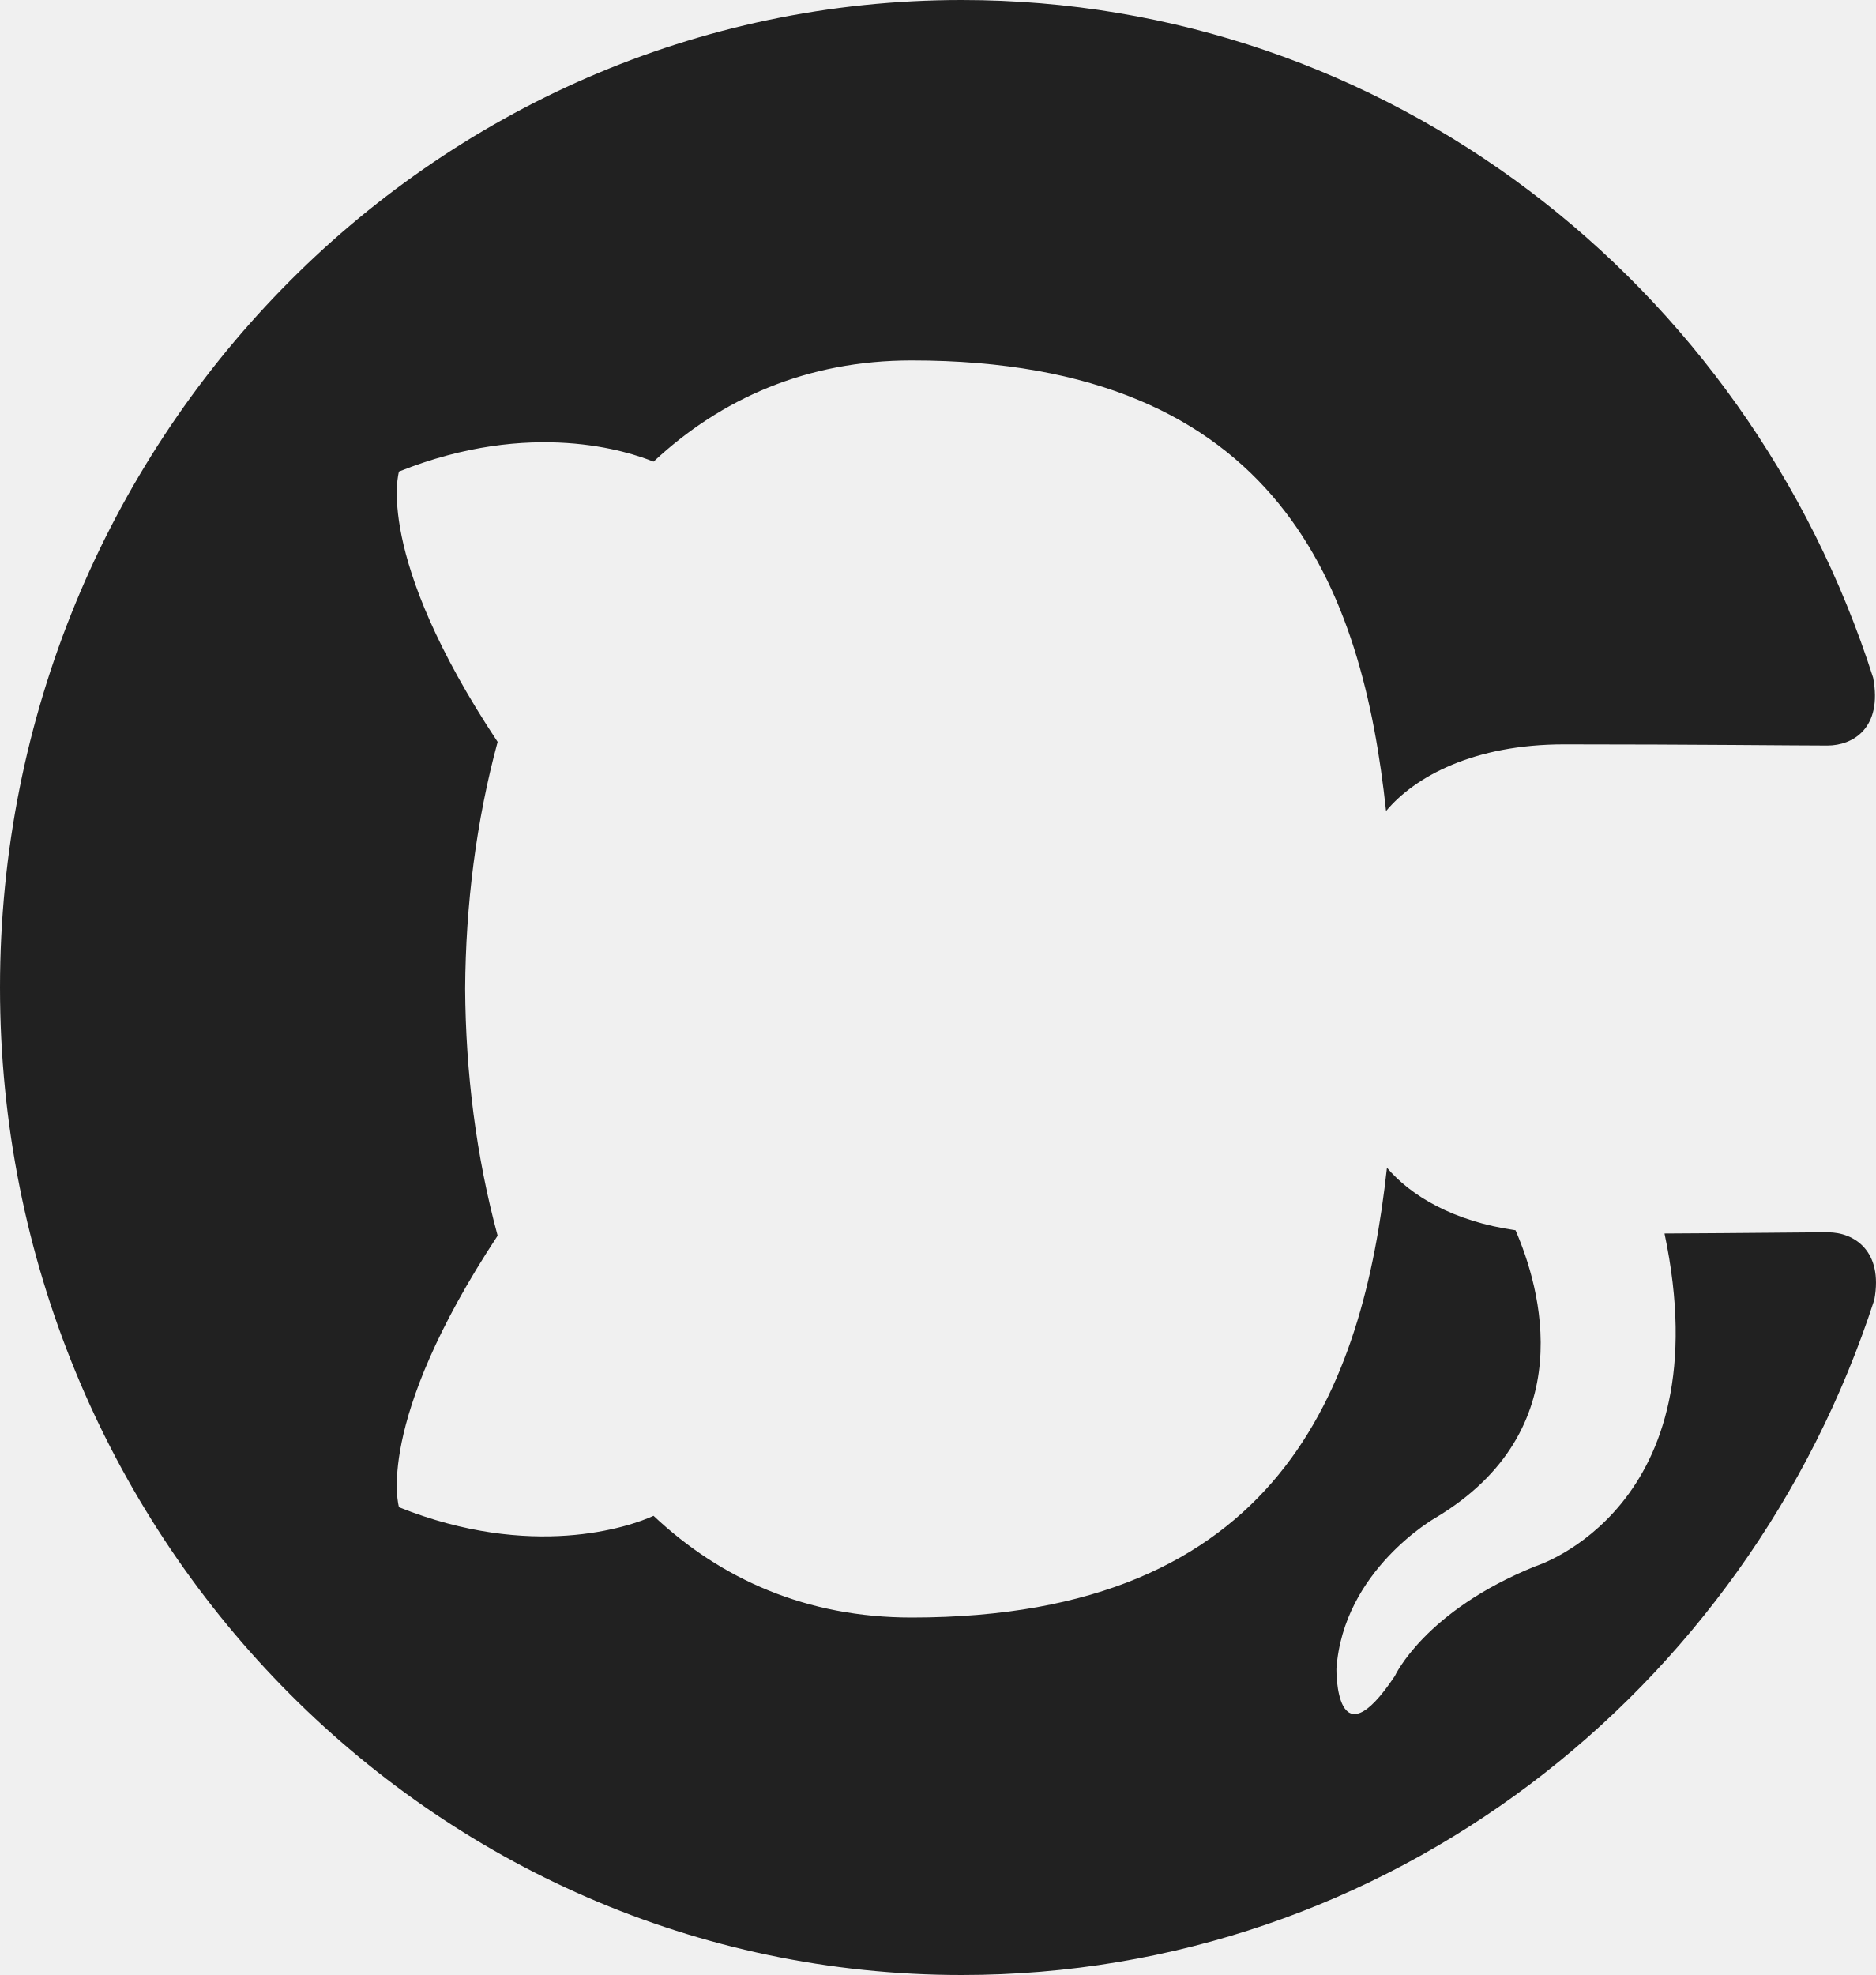
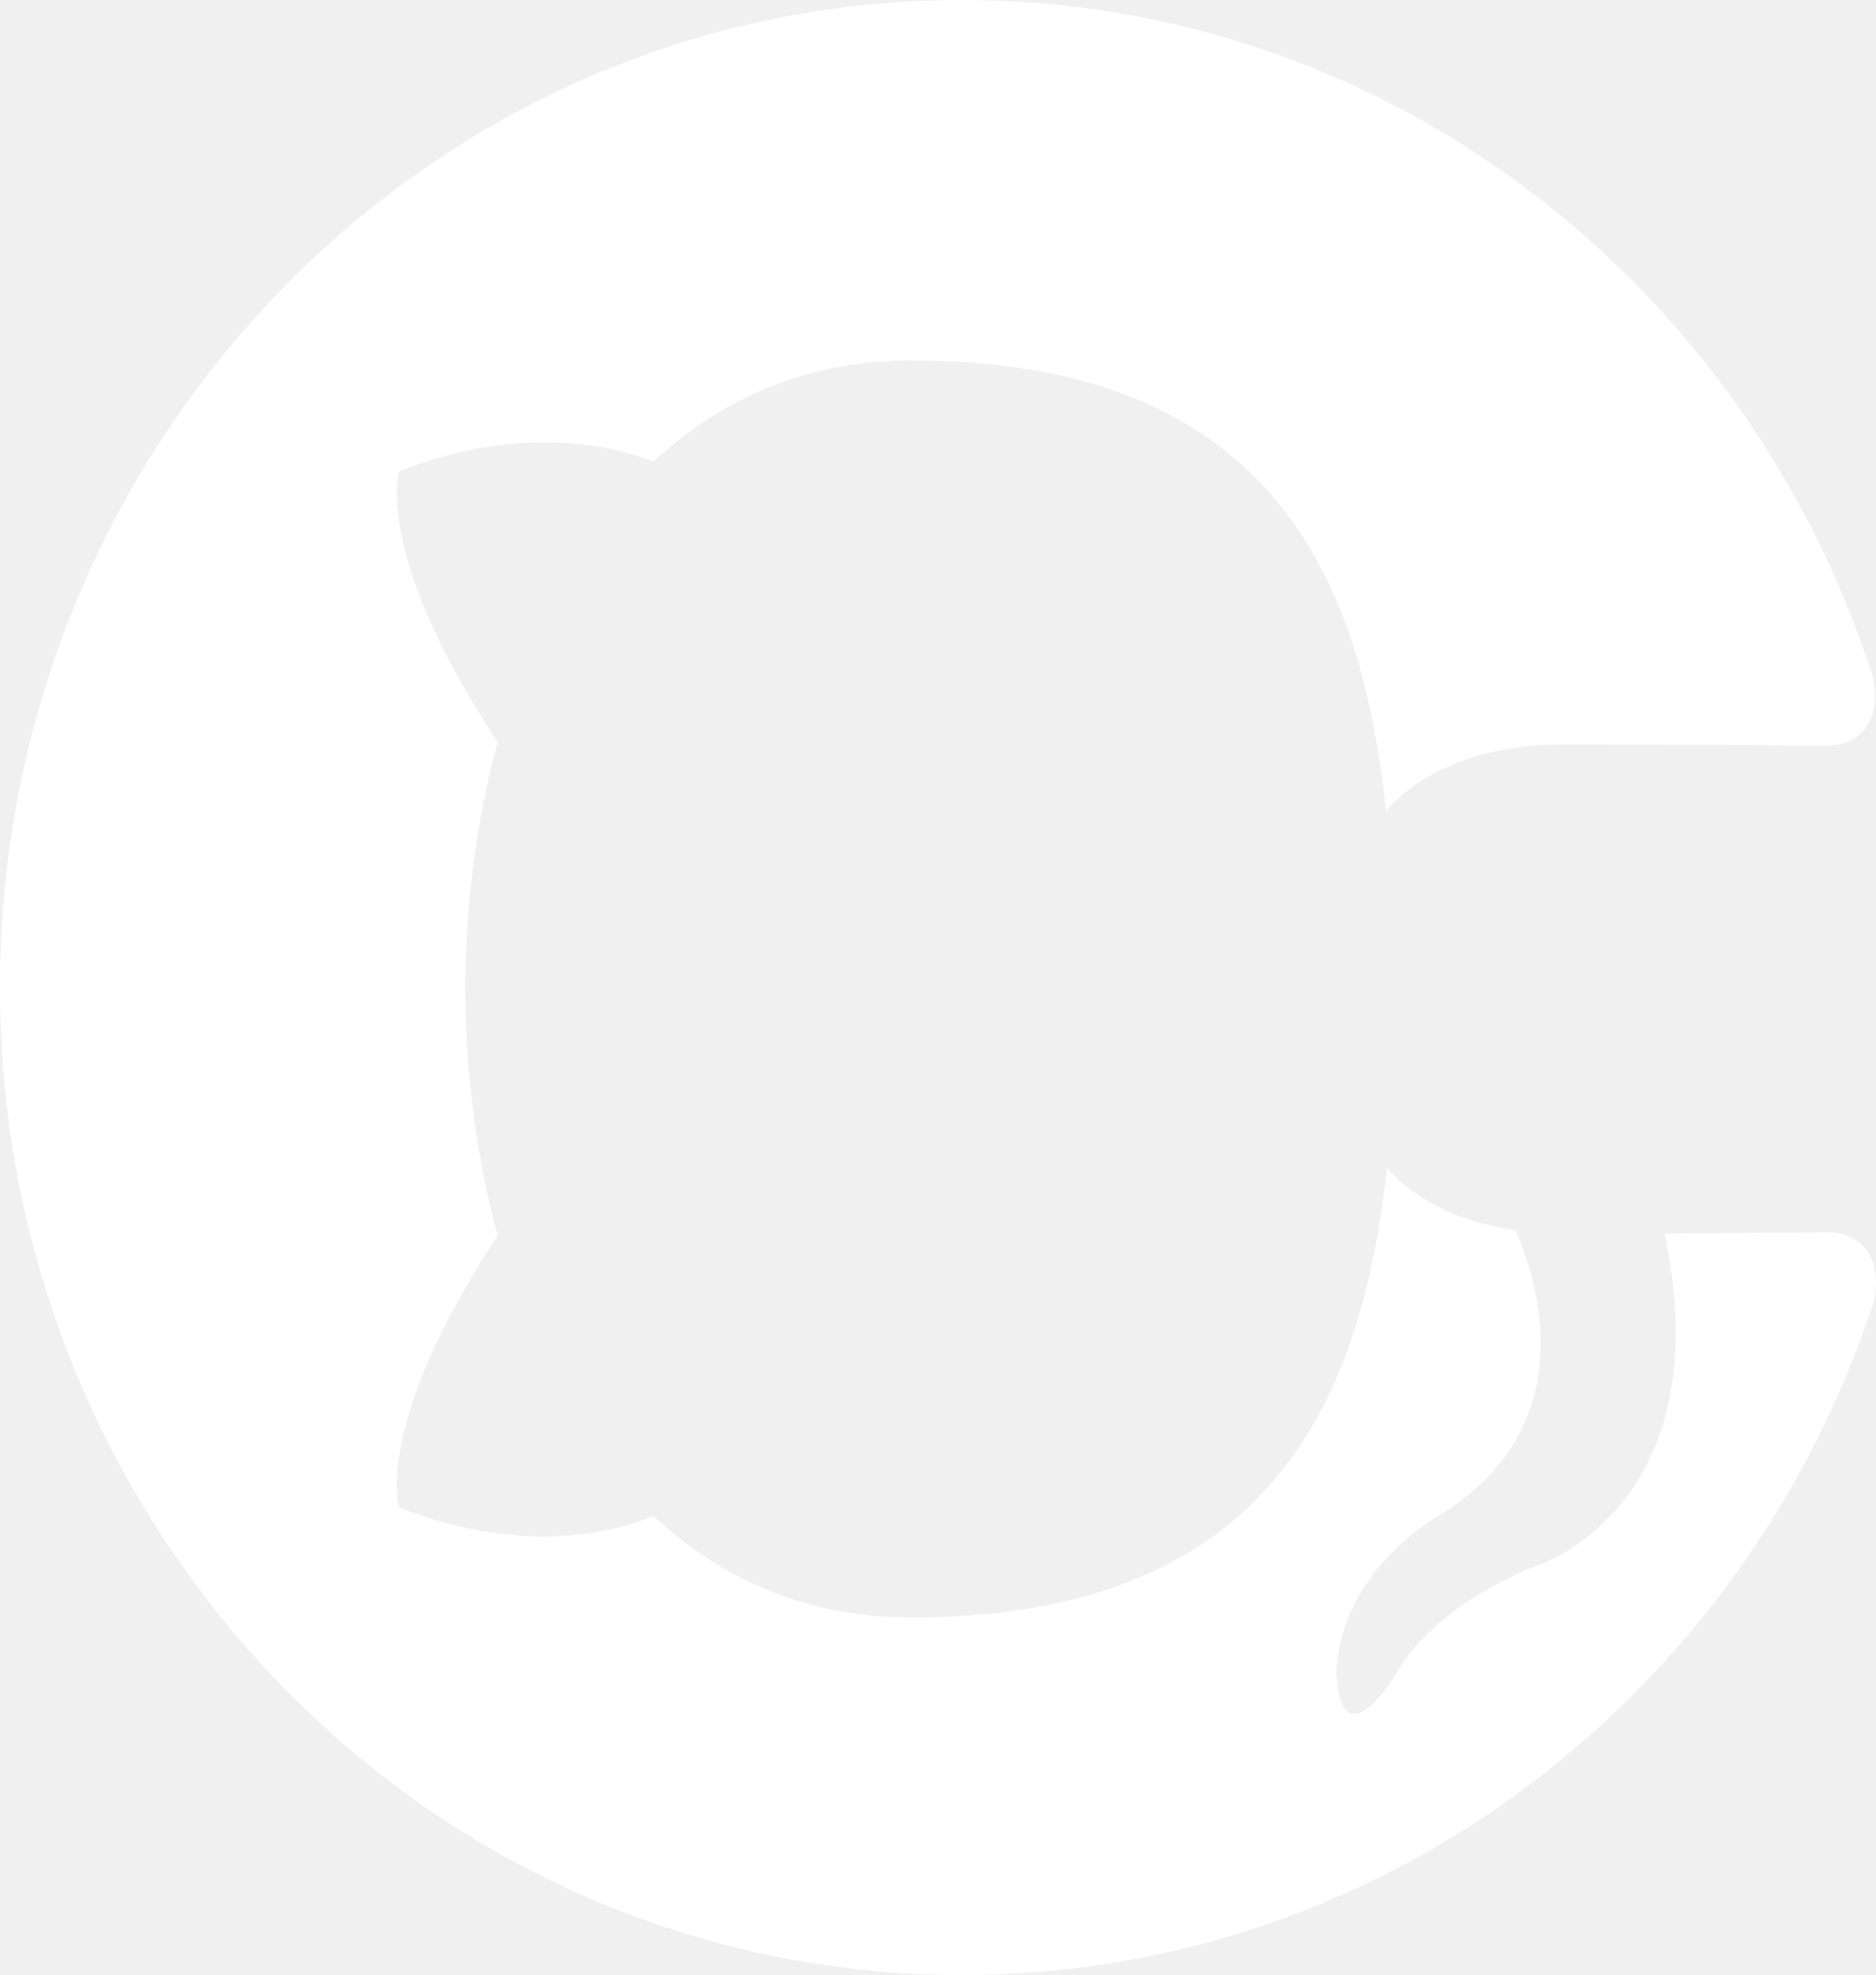
<svg xmlns="http://www.w3.org/2000/svg" width="19" height="20" viewBox="0 0 19 20" fill="none">
-   <path d="M-4.37114e-07 10C-1.95608e-07 15.524 4.362 20 9.741 20C14.046 20 17.696 17.134 18.983 13.162C19.075 12.662 18.773 12.479 18.515 12.479C18.284 12.479 17.671 12.487 16.858 12.491C17.446 15.273 15.552 15.86 15.552 15.86C14.427 16.314 14.127 16.972 14.127 16.972C13.523 17.878 13.535 16.902 13.535 16.902C13.603 15.898 14.539 15.37 14.539 15.37C16.028 14.479 15.598 13.03 15.349 12.458C14.719 12.368 14.29 12.11 14.047 11.825C13.803 14.045 12.965 16.38 9.233 16.38C8.17 16.38 7.301 15.992 6.619 15.35C6.373 15.463 5.383 15.8 4.041 15.263C4.041 15.263 3.78 14.425 5.04 12.513C4.823 11.713 4.716 10.863 4.711 10.013C4.716 9.163 4.823 8.313 5.04 7.513C3.78 5.613 4.041 4.775 4.041 4.775C5.383 4.238 6.373 4.575 6.619 4.675C7.301 4.038 8.17 3.65 9.233 3.65C12.975 3.65 13.799 5.988 14.038 8.213C14.331 7.863 14.928 7.538 15.841 7.538C17.144 7.538 18.192 7.55 18.508 7.55C18.764 7.55 19.068 7.375 18.971 6.863C17.692 2.862 14.039 -0 9.741 -0C4.362 -0 -6.7851e-07 4.477 -4.37114e-07 10Z" fill="#212121" />
+   <path d="M-4.37114e-07 10C-1.95608e-07 15.524 4.362 20 9.741 20C14.046 20 17.696 17.134 18.983 13.162C19.075 12.662 18.773 12.479 18.515 12.479C18.284 12.479 17.671 12.487 16.858 12.491C17.446 15.273 15.552 15.86 15.552 15.86C14.427 16.314 14.127 16.972 14.127 16.972C13.523 17.878 13.535 16.902 13.535 16.902C13.603 15.898 14.539 15.37 14.539 15.37C16.028 14.479 15.598 13.03 15.349 12.458C14.719 12.368 14.29 12.11 14.047 11.825C13.803 14.045 12.965 16.38 9.233 16.38C8.17 16.38 7.301 15.992 6.619 15.35C6.373 15.463 5.383 15.8 4.041 15.263C4.041 15.263 3.78 14.425 5.04 12.513C4.823 11.713 4.716 10.863 4.711 10.013C4.716 9.163 4.823 8.313 5.04 7.513C3.78 5.613 4.041 4.775 4.041 4.775C5.383 4.238 6.373 4.575 6.619 4.675C7.301 4.038 8.17 3.65 9.233 3.65C12.975 3.65 13.799 5.988 14.038 8.213C14.331 7.863 14.928 7.538 15.841 7.538C17.144 7.538 18.192 7.55 18.508 7.55C18.764 7.55 19.068 7.375 18.971 6.863C17.692 2.862 14.039 -0 9.741 -0C4.362 -0 -6.7851e-07 4.477 -4.37114e-07 10Z" fill="white" />
</svg>
